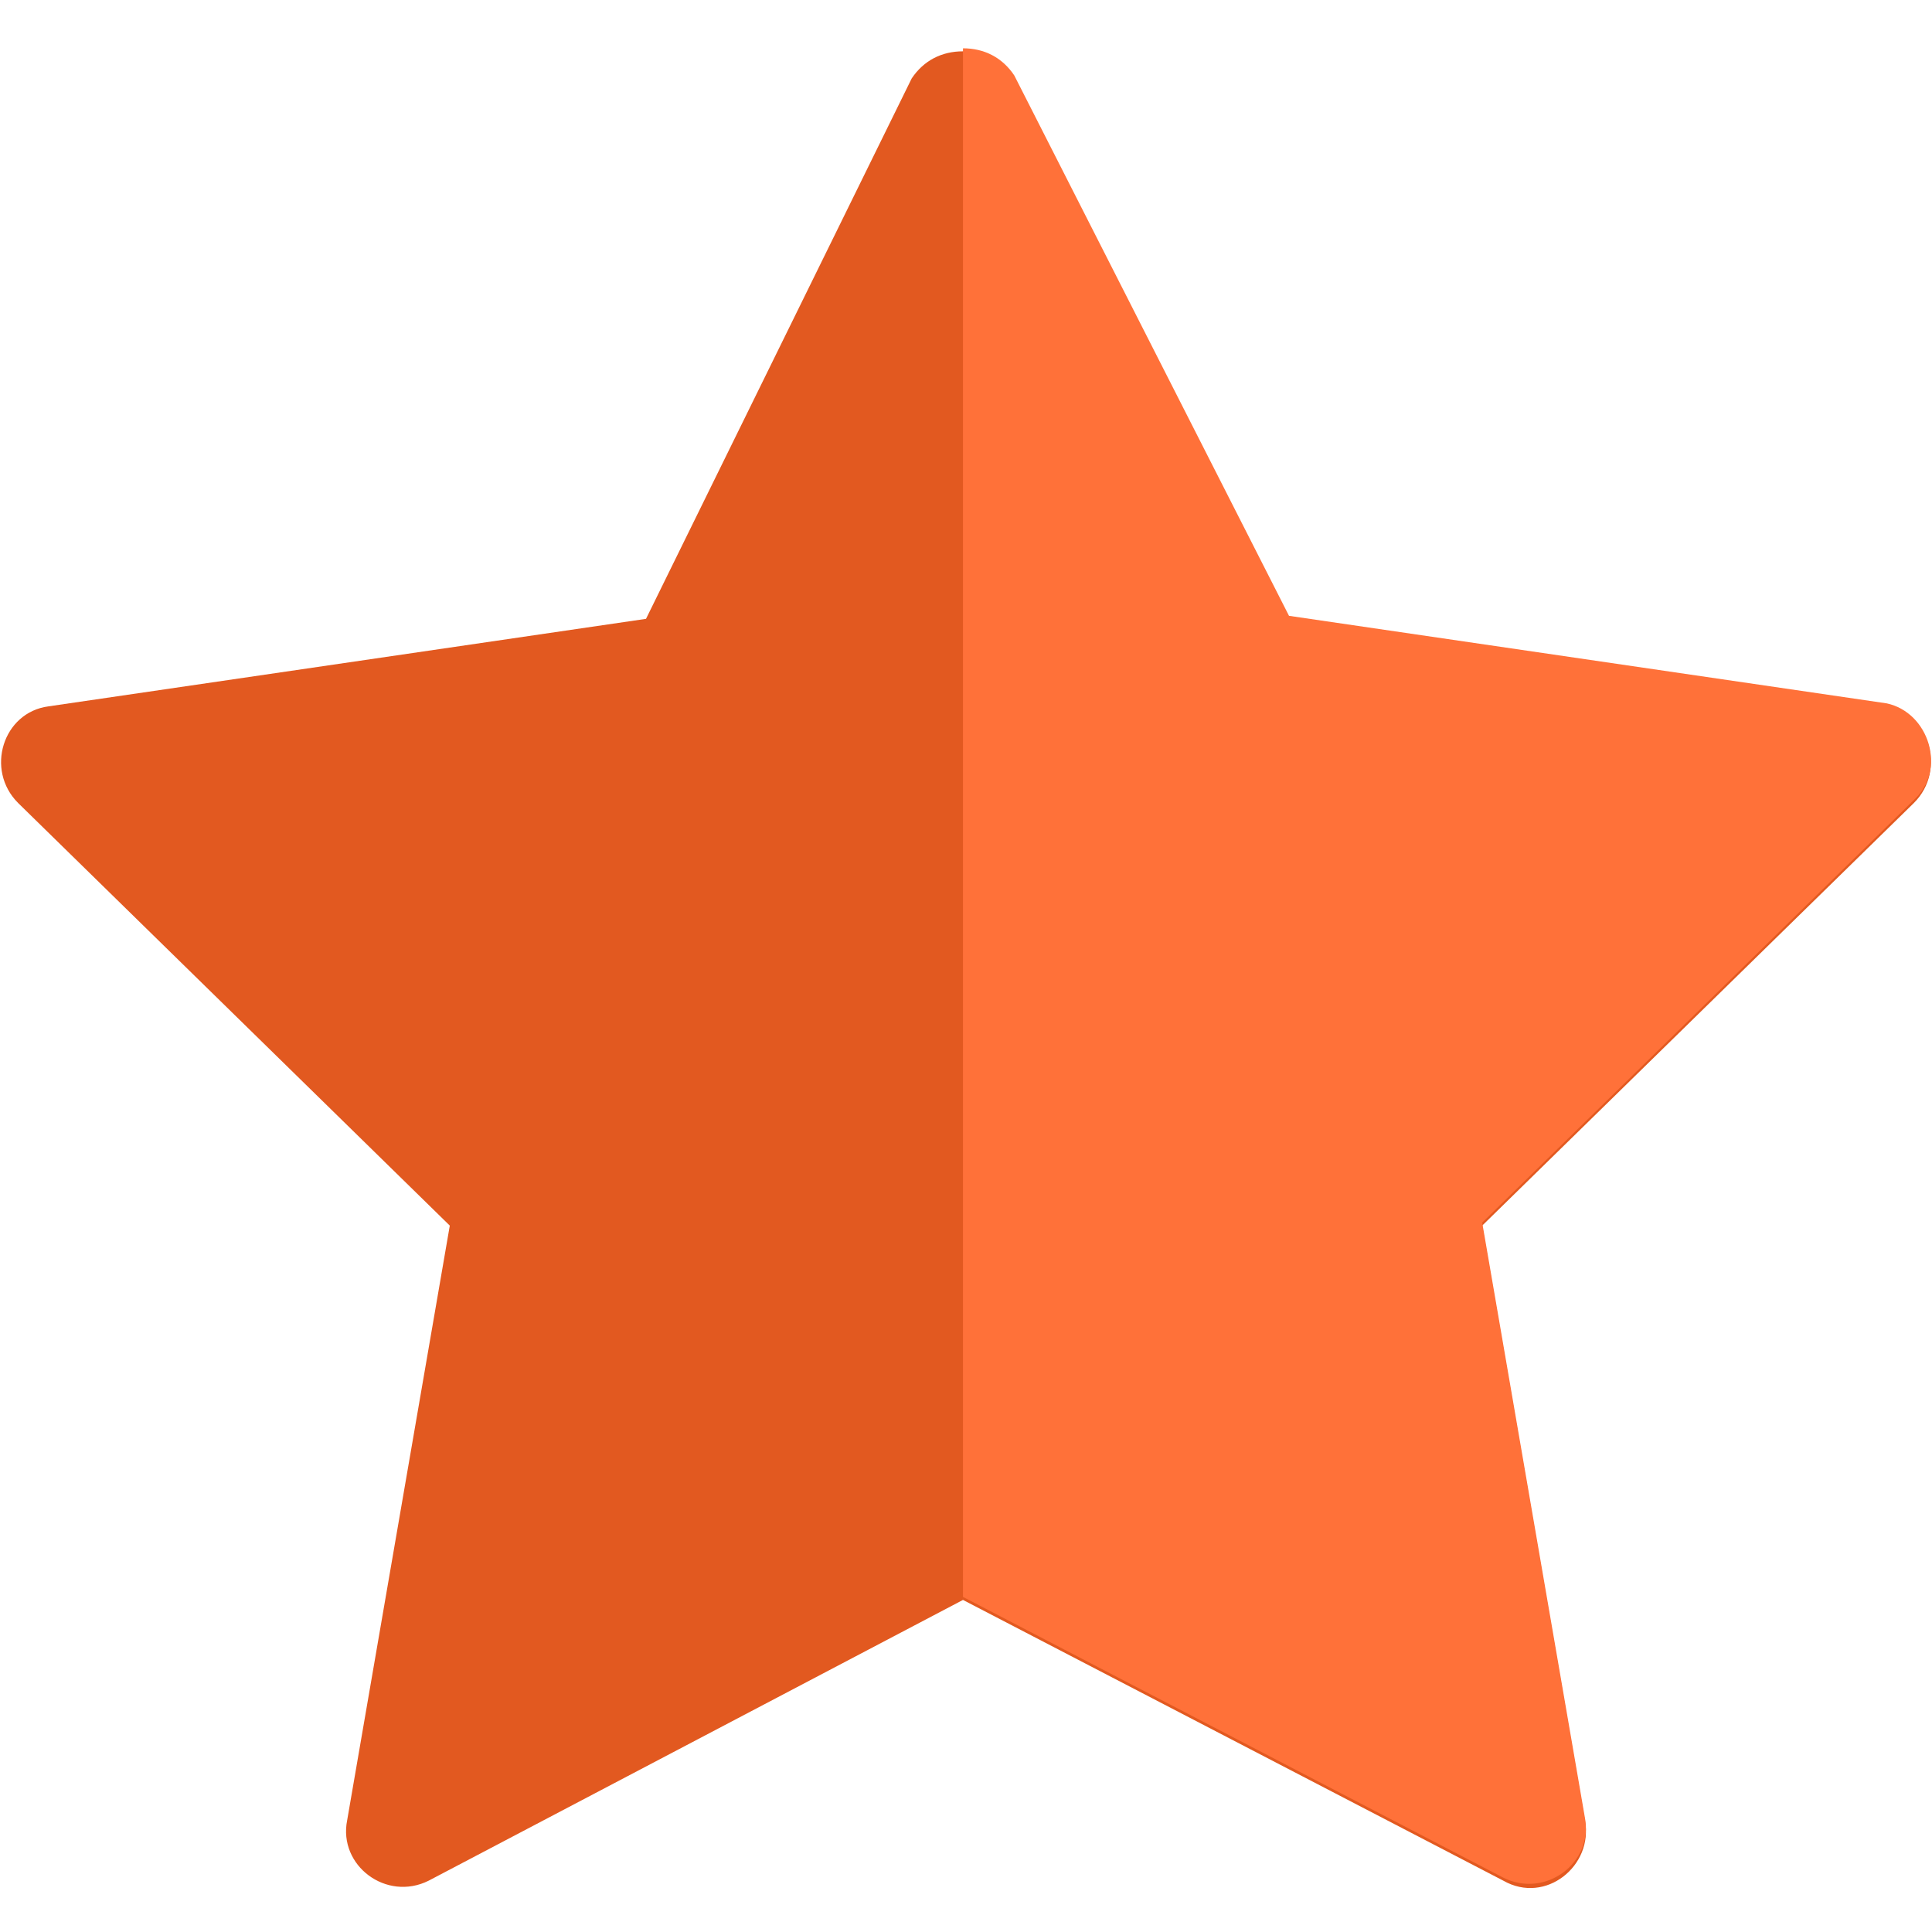
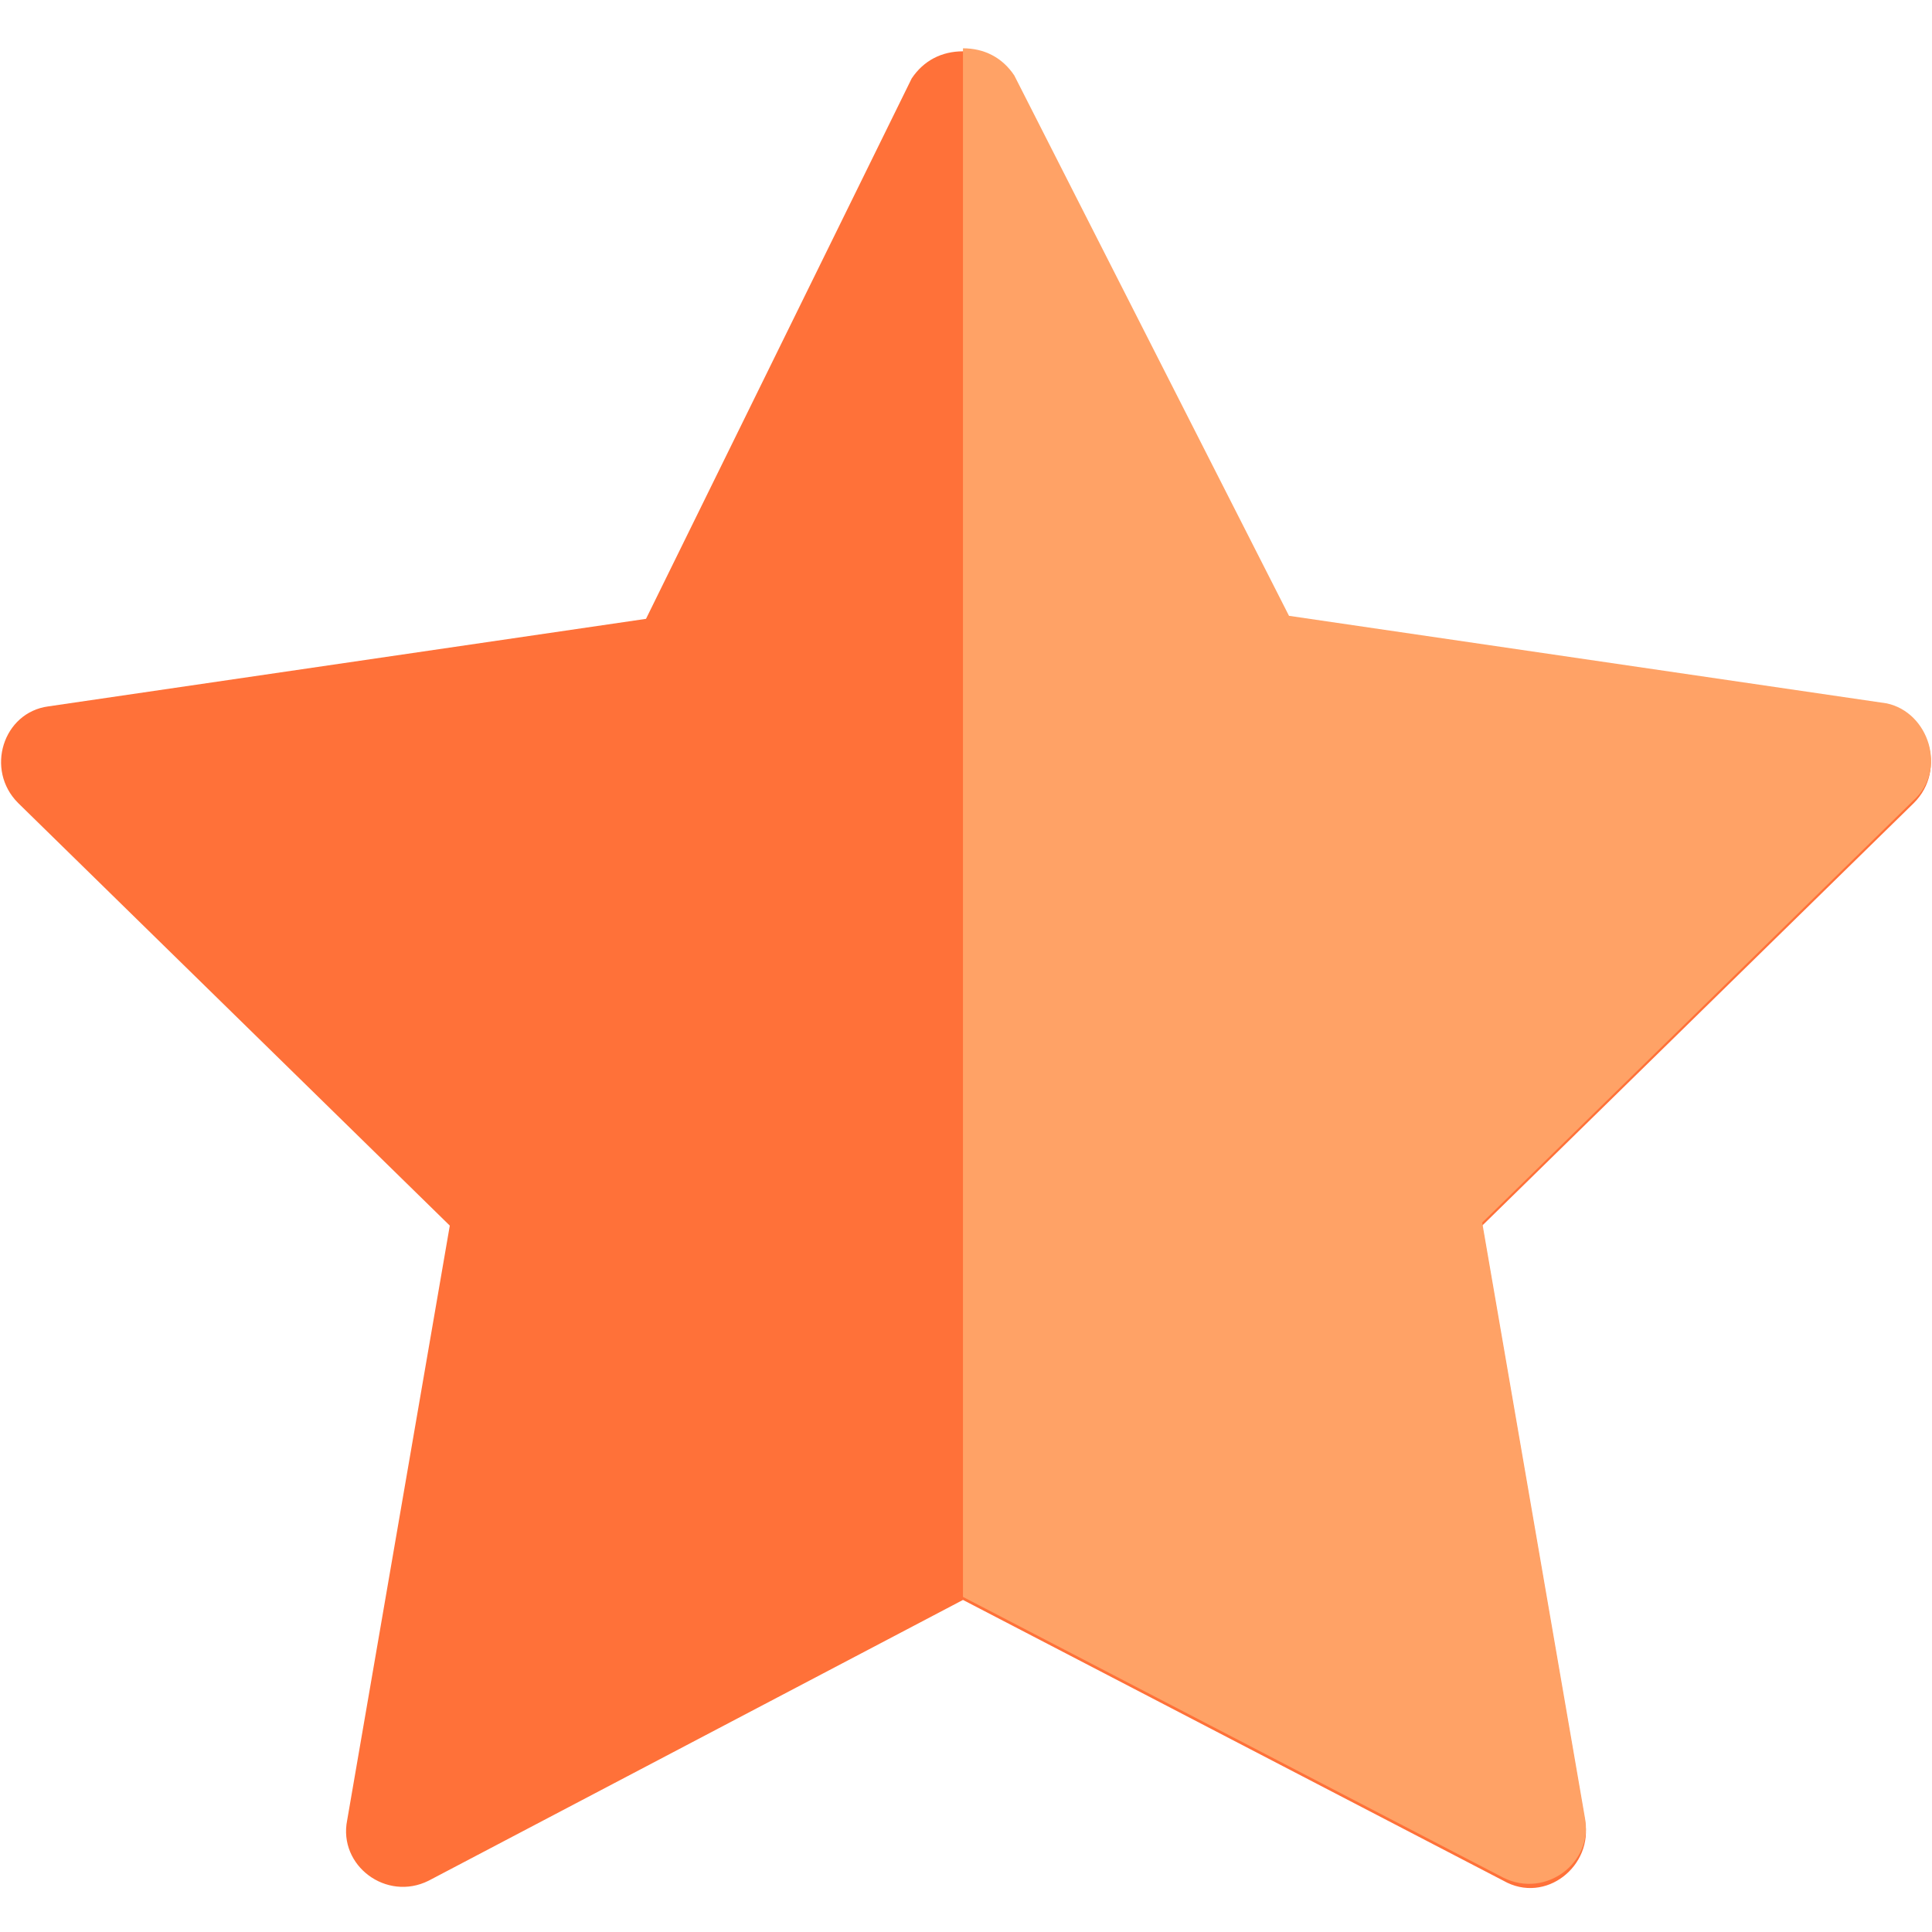
- <svg xmlns="http://www.w3.org/2000/svg" version="1.1" id="Layer_1" x="0px" y="0px" viewBox="0 0 64 64" style="enable-background:new 0 0 64 64;" xml:space="preserve">
-   <style type="text/css">
- 	.st0{fill:#E25920;}
- 	.st1{fill:#FF7139;}
- </style>
-   <path id="Fill-1" class="st0" d="M62.4,23.4l-19.8-2.9l-9-17.9c-0.3-0.6-1-0.9-1.7-0.9S30.6,2,30.2,2.6l-8.8,17.9L1.6,23.4  c-1.5,0.2-2.1,2.1-1,3.2l14.3,14l-3.4,19.7c-0.3,1.5,1.3,2.7,2.7,2L31.9,53l17.9,9.3c1.4,0.8,3-0.5,2.7-2l-3.4-19.7l14.3-14  C64.5,25.5,63.9,23.6,62.4,23.4" />
-   <path id="Fill-4" class="st1" d="M63.4,26.5l-14.3,14l3.4,19.7c0.3,1.5-1.3,2.7-2.7,2l-17.9-9.3V1.6c0.7,0,1.3,0.3,1.7,0.9l9.1,17.9  l19.8,2.9C63.9,23.6,64.5,25.5,63.4,26.5" />
+ <svg xmlns="http://www.w3.org/2000/svg" width="64" height="64" viewBox="0 0 64 64">
+   <path d="M62.4 23.4l-19.8-2.9-9-17.9c-.3-.6-1-.9-1.7-.9s-1.3.3-1.7.9l-8.8 17.9-19.8 2.9c-1.5.2-2.1 2.1-1 3.2l14.3 14-3.4 19.7c-.3 1.5 1.3 2.7 2.7 2L31.9 53l17.9 9.3c1.4.8 3-.5 2.7-2l-3.4-19.7 14.3-14c1.1-1.1.5-3-1-3.2" fill="#ff7139" />
+   <path d="M63.4 26.5l-14.3 14 3.4 19.7c.3 1.5-1.3 2.7-2.7 2l-17.9-9.3V1.6c.7 0 1.3.3 1.7.9l9.1 17.9 19.8 2.9c1.4.3 2 2.2.9 3.2" fill="#ffa266" />
</svg>
